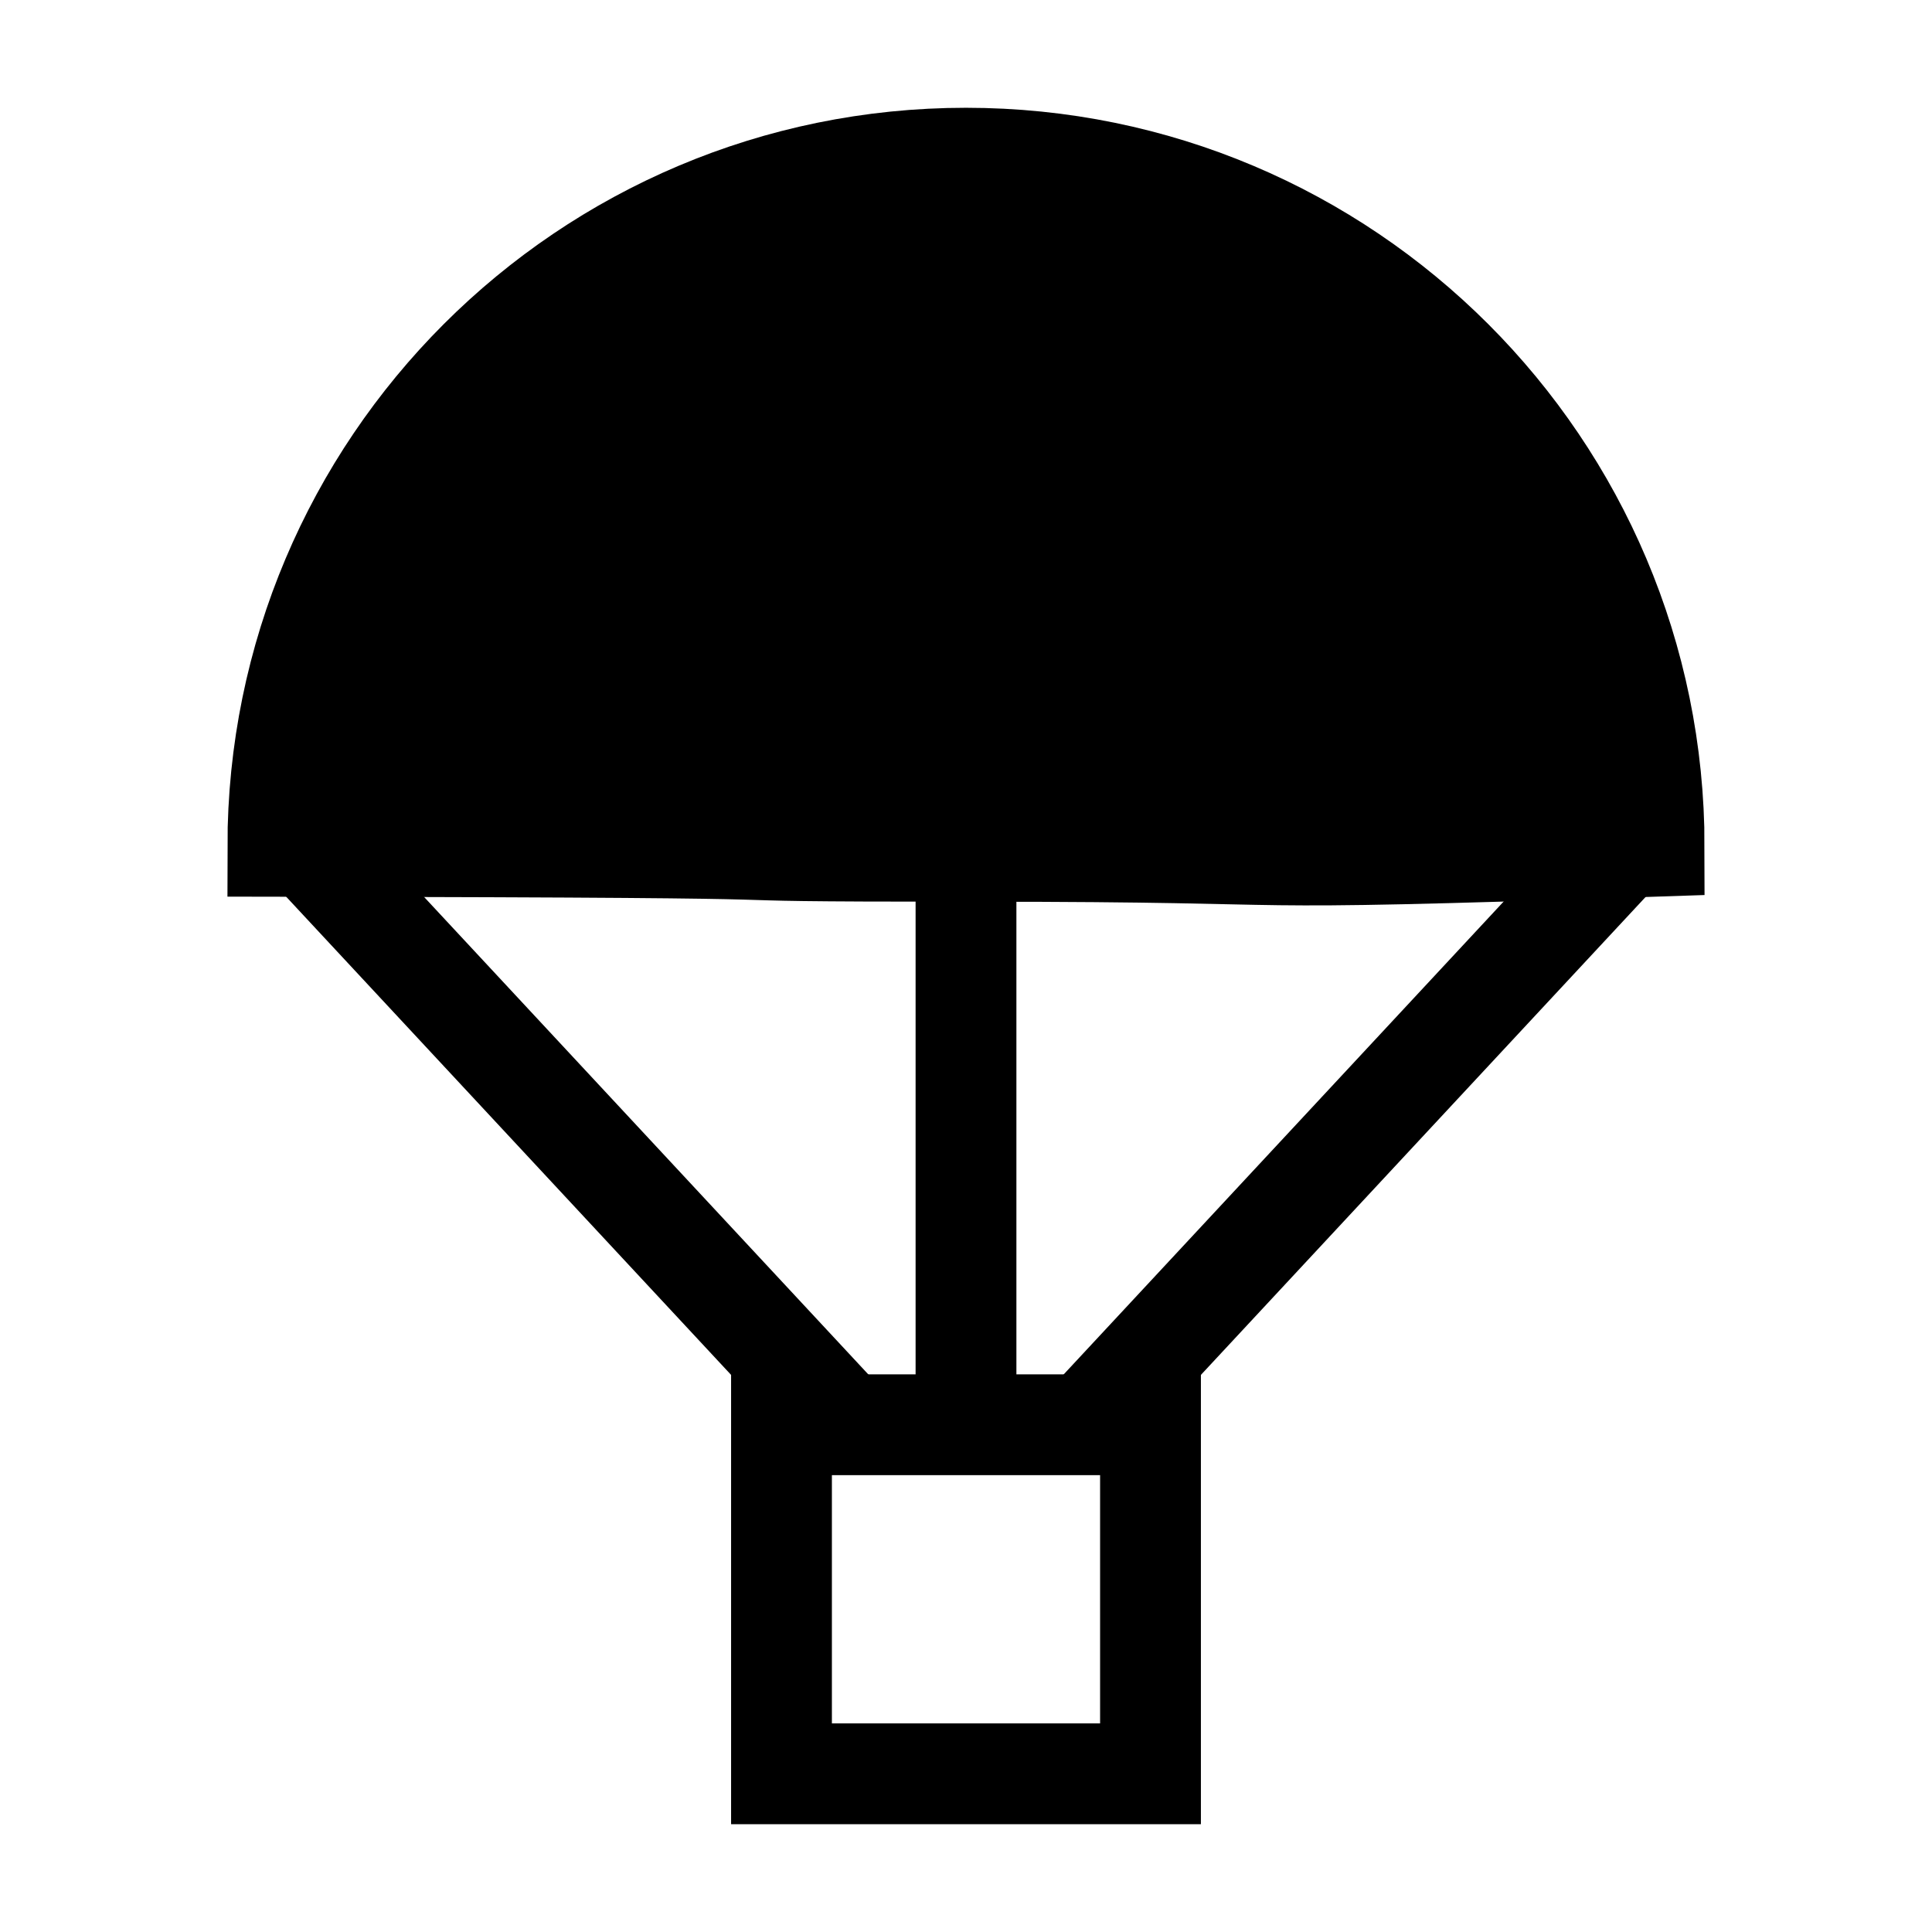
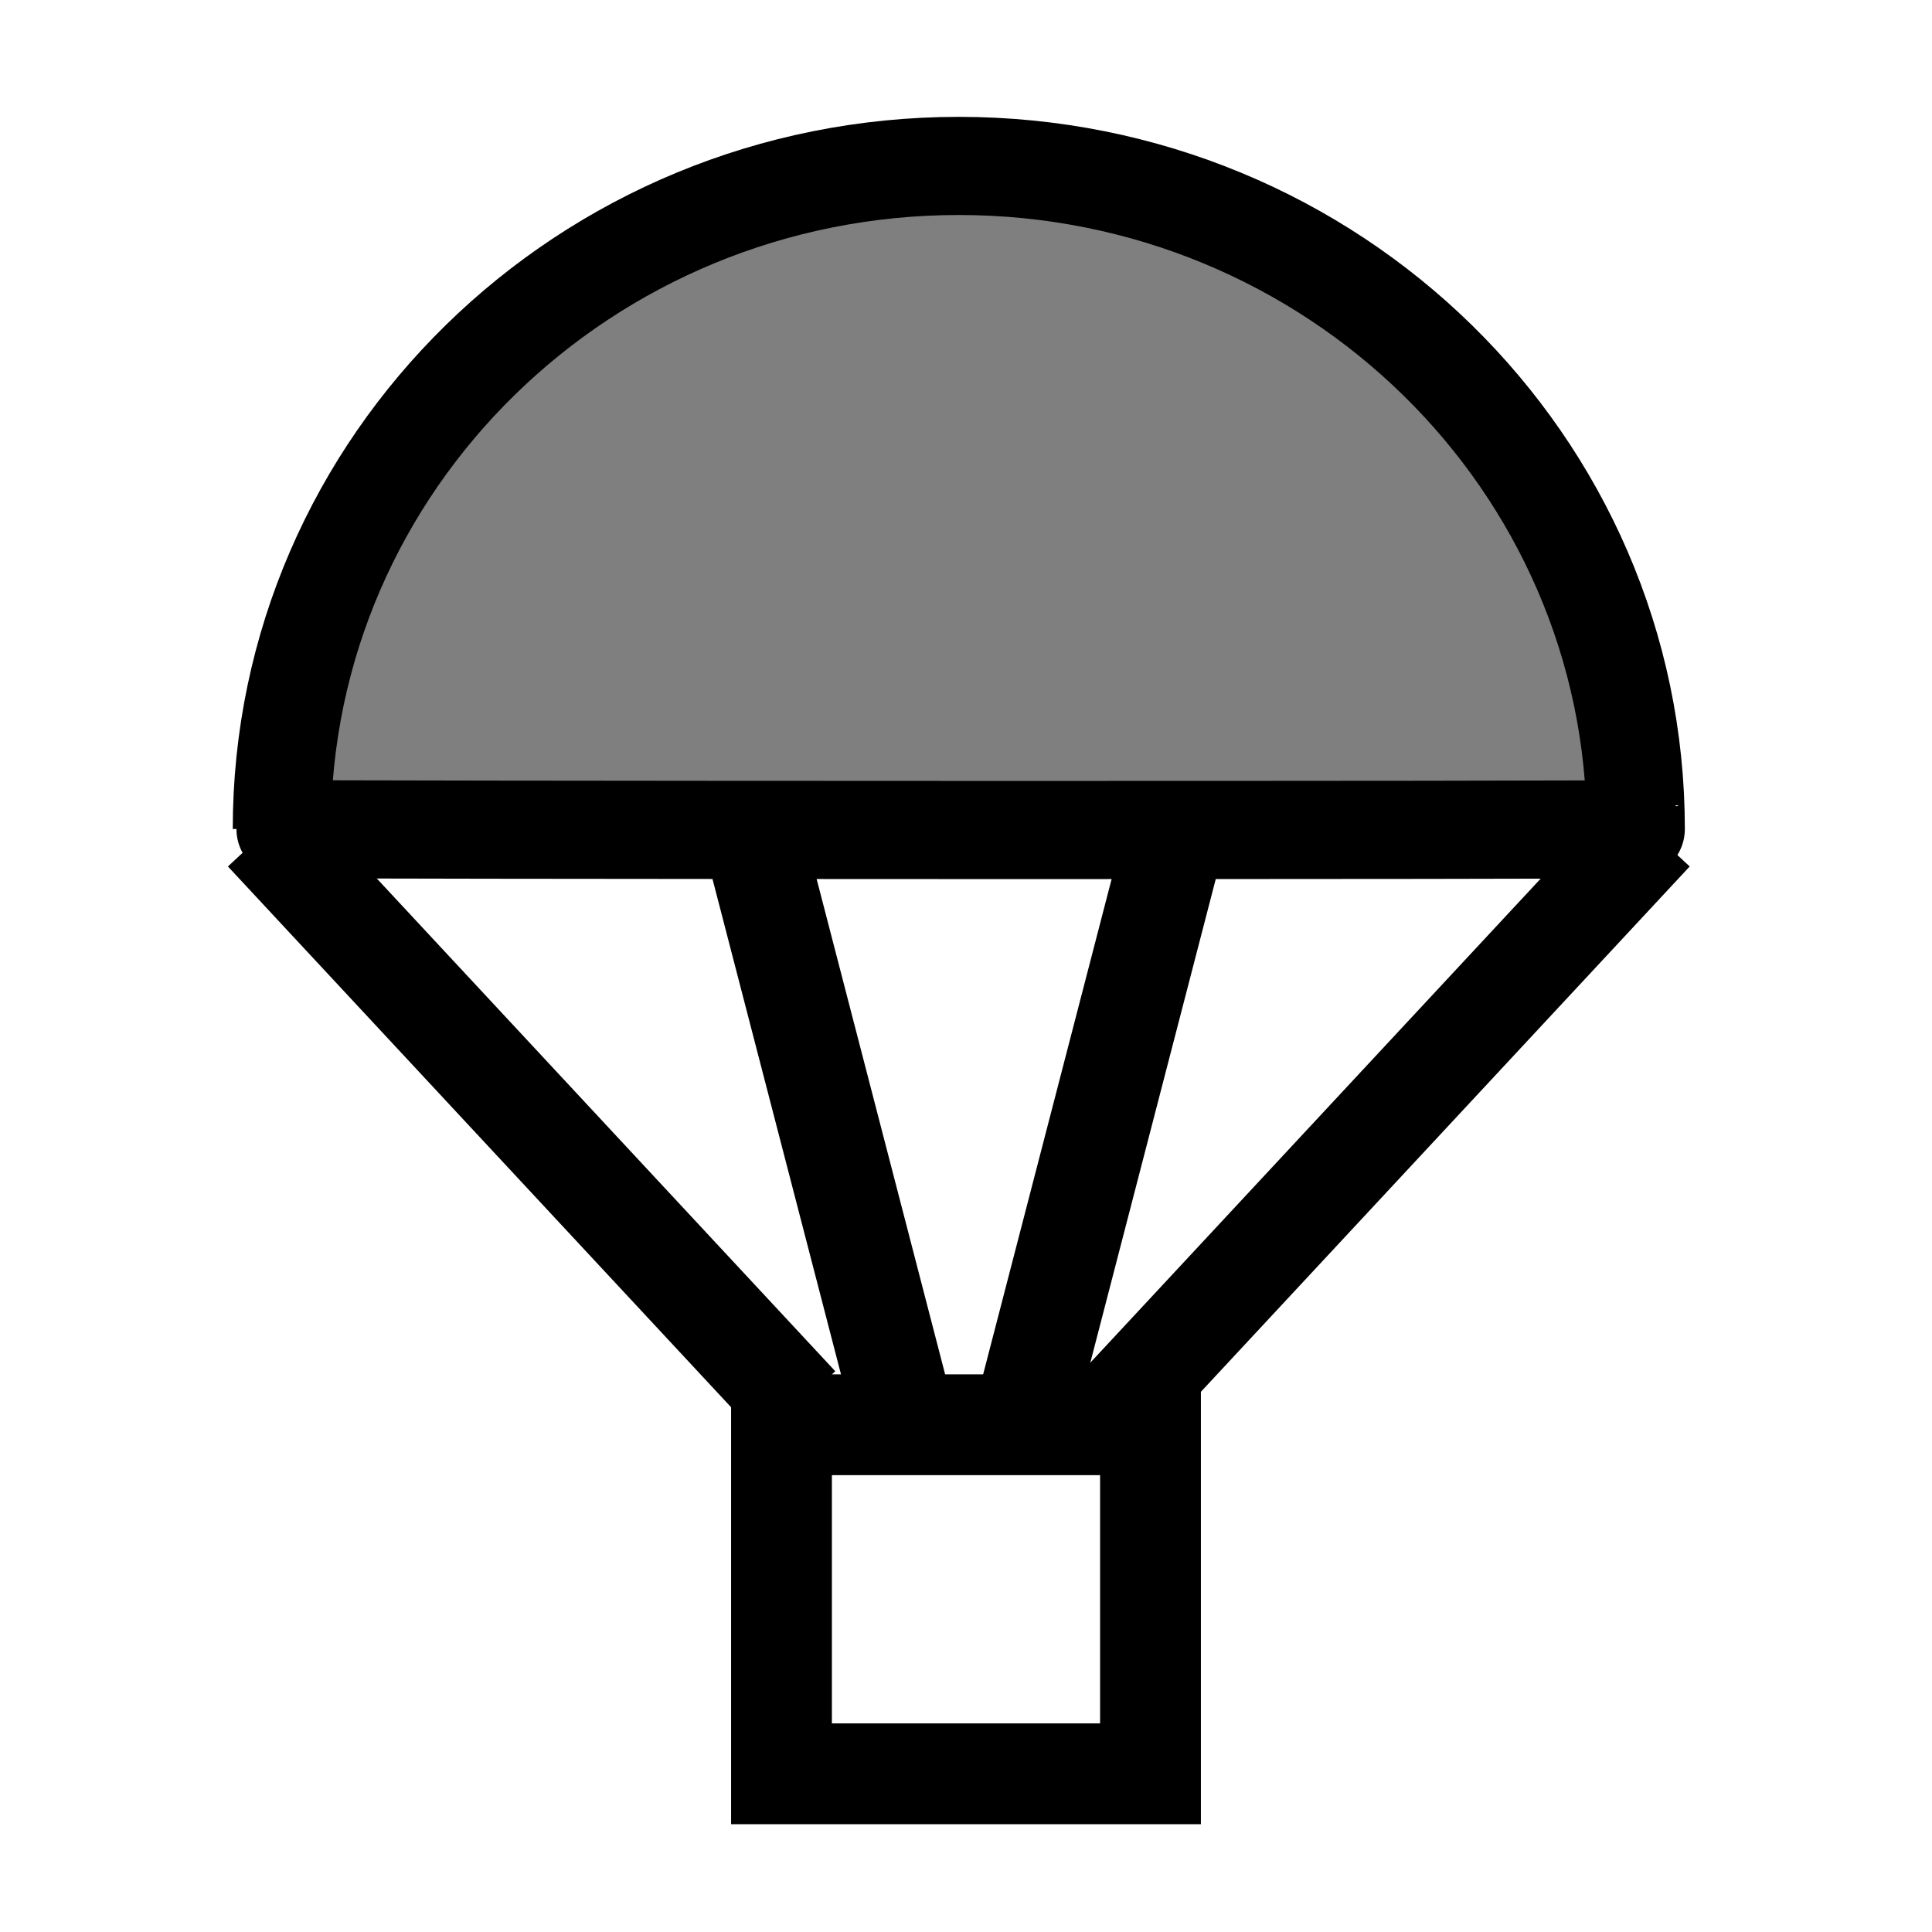
- <svg xmlns="http://www.w3.org/2000/svg" version="1.0" x="0" y="0" width="109.134" height="109.134" id="svg602" xml:space="preserve">
+ <svg xmlns="http://www.w3.org/2000/svg" xmlns:xlink="http://www.w3.org/1999/xlink" version="1.0" x="0" y="0" width="109.134" height="109.134" id="svg602" xml:space="preserve">
+   <defs id="defs11" />
  <g transform="translate(0,4.866787)" style="font-size:12;" id="g854">
-     <path d="M 99.995 68.572 C 73.236 69.478 83.155 68.854 61.687 68.854 C 40.219 68.854 61.405 68.633 22.252 68.572 C 22.252 47.104 39.656 29.701 61.124 29.701 C 82.592 29.701 99.995 47.104 99.995 68.572 z " transform="translate(-6.55684,-25.63256)" style="fill-rule:evenodd;stroke:#000000;stroke-width:5.694;" id="path846" />
+     <path d="M 92.401,41.962 C 92.451,42.052 15.809,42.021 15.92,41.962 C 15.92,21.276 33.041,4.506 54.161,4.506 C 75.28,4.506 92.401,21.276 92.401,41.962 z " style="fill:#7f7f7f;fill-opacity:1;fill-rule:evenodd;stroke:#000000;stroke-width:5.544;stroke-opacity:1" id="path846" />
    <rect width="20.844" height="19.717" x="46.758" y="75.614" transform="translate(-2.613373,-3.814697e-6)" style="fill:none;fill-rule:evenodd;stroke:#000000;stroke-width:5.694;" id="rect847" />
-     <path d="M 56.617 43.503 L 56.617 75.333 " transform="translate(-2.050023,-3.814697e-6)" style="fill:none;fill-rule:evenodd;stroke:#000000;stroke-width:5.694;" id="path848" />
-     <g transform="translate(0.203385,-3.814697e-6)" id="g851">
-       <path d="M 17.464 43.222 L 47.603 75.614 " style="fill:none;fill-rule:evenodd;stroke:#000000;stroke-width:5.694;" id="path849" />
-       <path d="M 91.263 43.222 L 61.124 75.614 " style="fill:none;fill-rule:evenodd;stroke:#000000;stroke-width:5.694;" id="path850" />
+     <path d="M 42.988,44.013 L 50.98,74.823" style="fill:none;fill-rule:evenodd;stroke:#000000;stroke-width:5.694" id="path848" />
+     <g transform="translate(-0.879828,-1.083218)" id="g851">
+       <path d="M 15.839,43.222 L 45.978,75.614" style="fill:none;fill-rule:evenodd;stroke:#000000;stroke-width:5.694" id="path849" />
+       <path d="M 94.242,43.222 L 64.103,75.614" style="fill:none;fill-rule:evenodd;stroke:#000000;stroke-width:5.694" id="path850" />
    </g>
+     <use x="0" y="0" xlink:href="#path848" id="use2185" transform="matrix(-1,0,0,1,109.1339,-0.812411)" width="109.134" height="109.134" />
  </g>
</svg>
